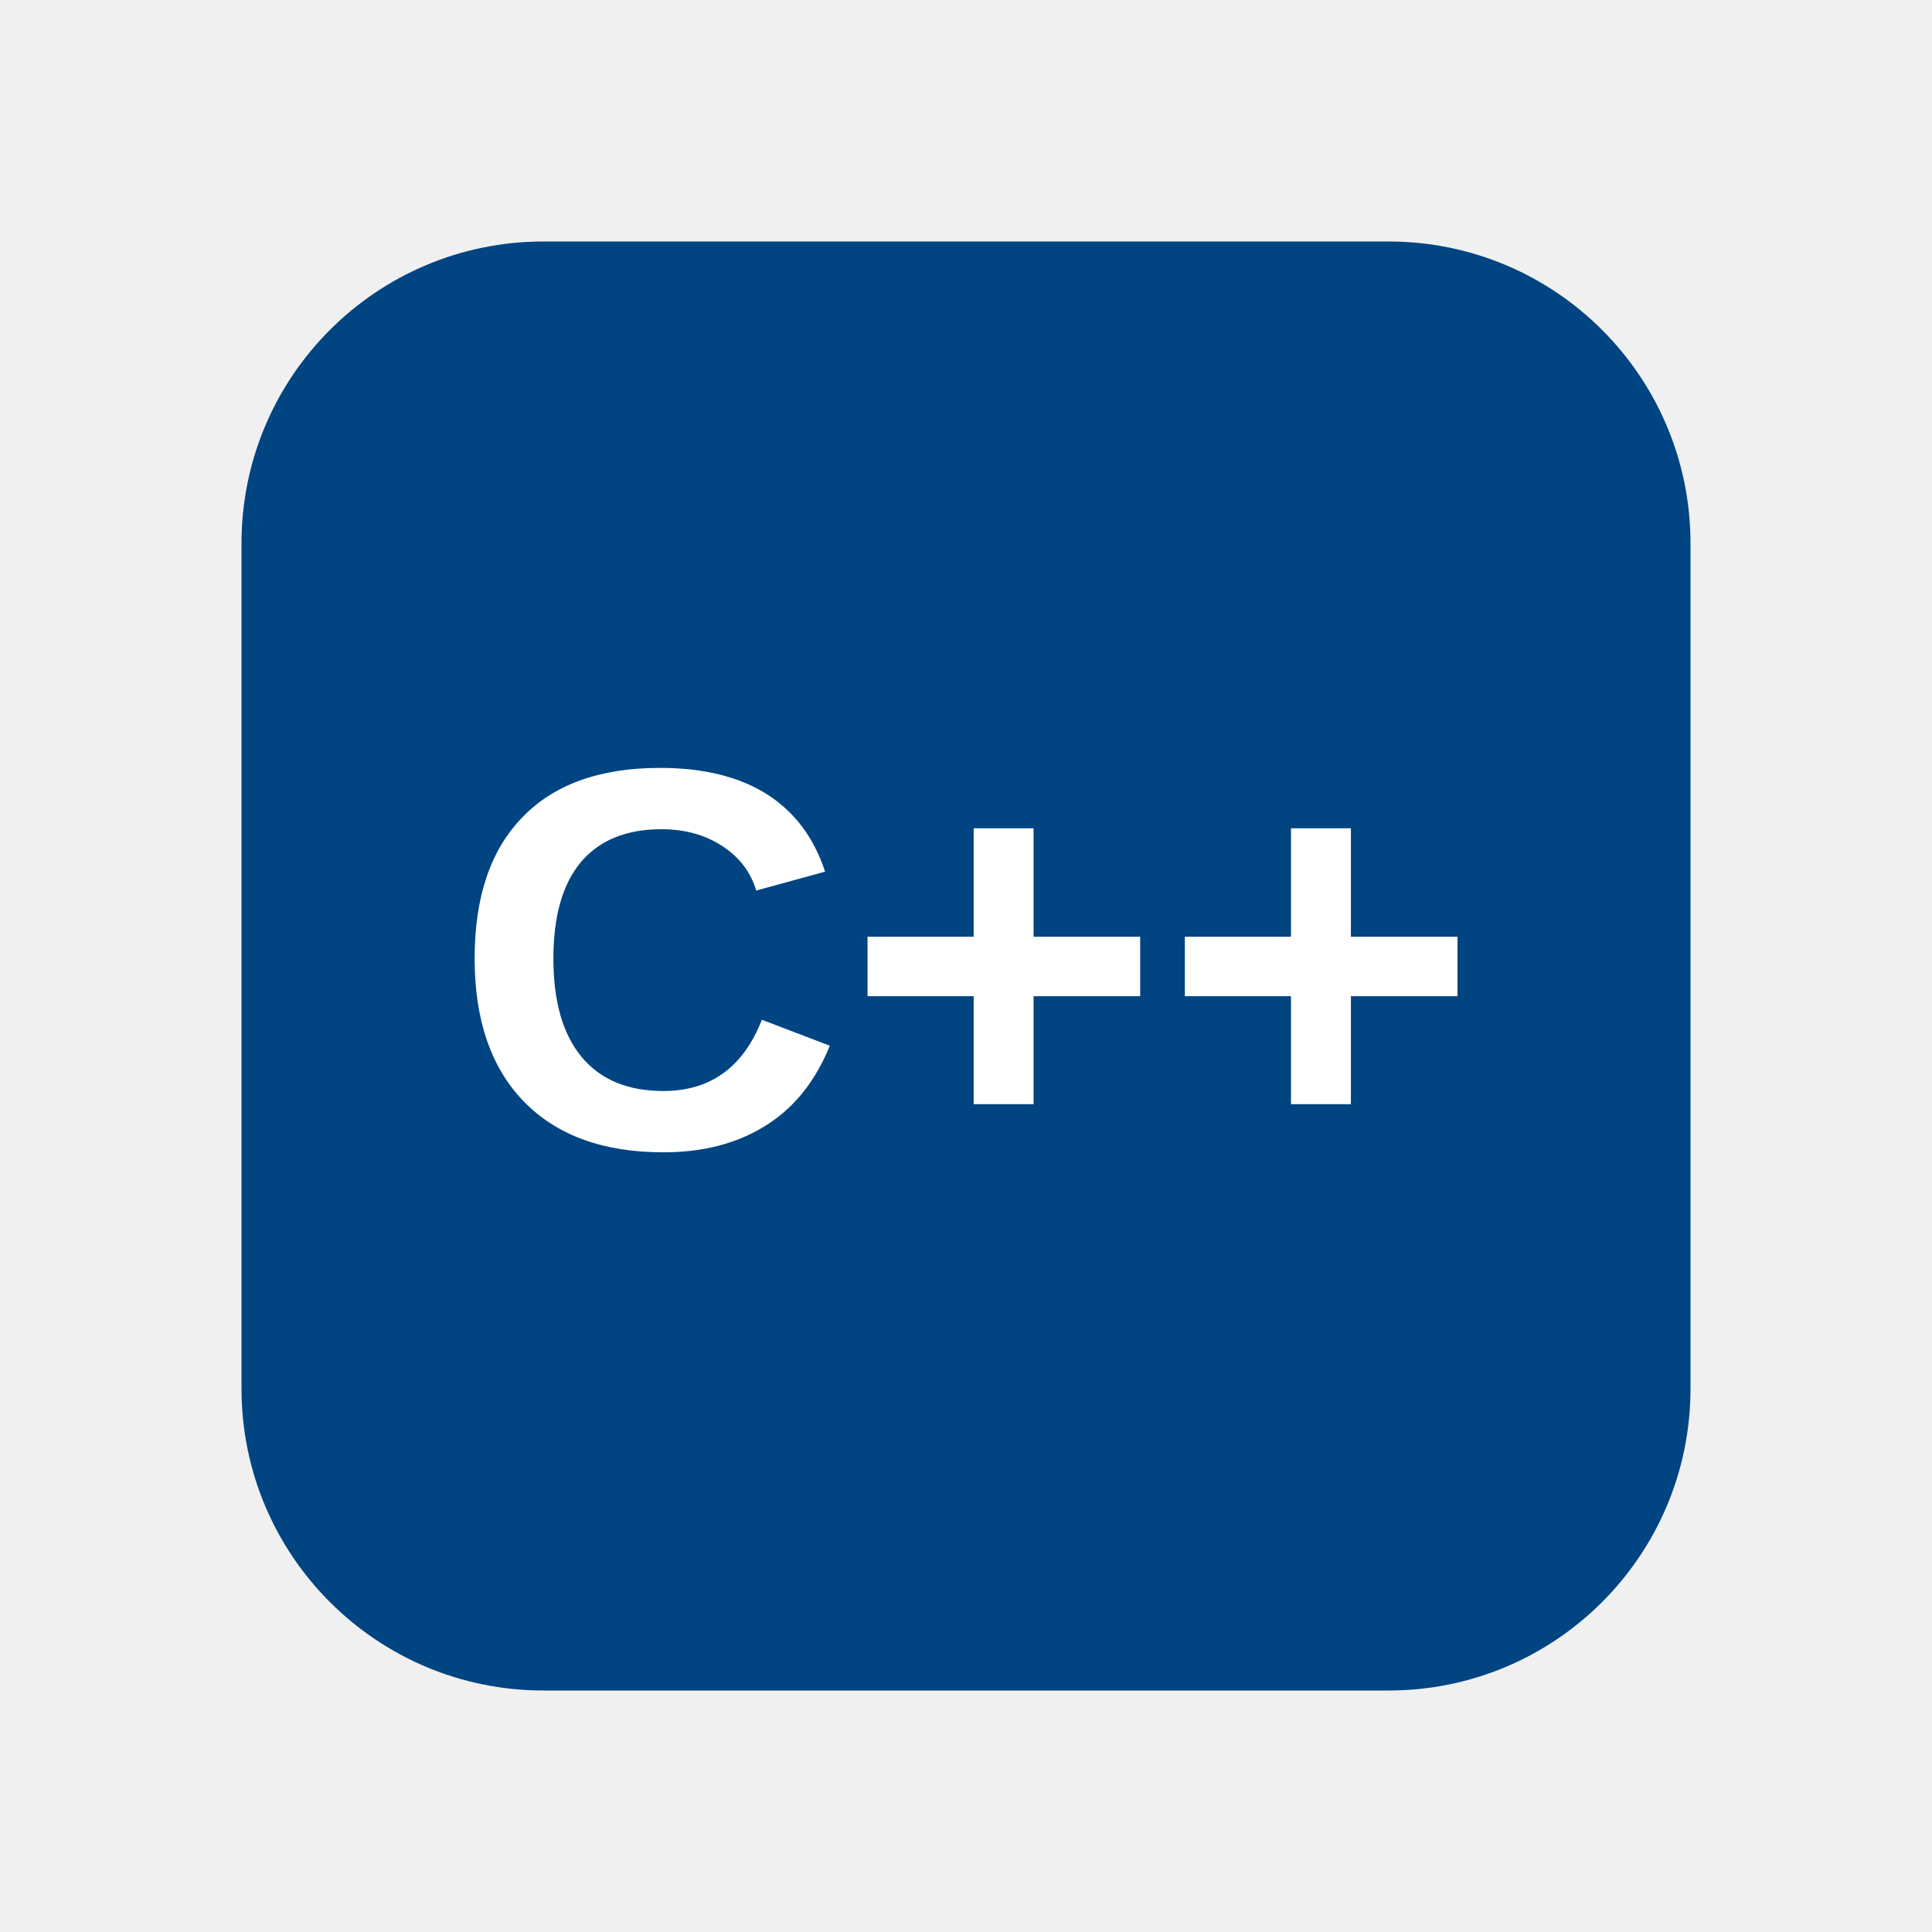
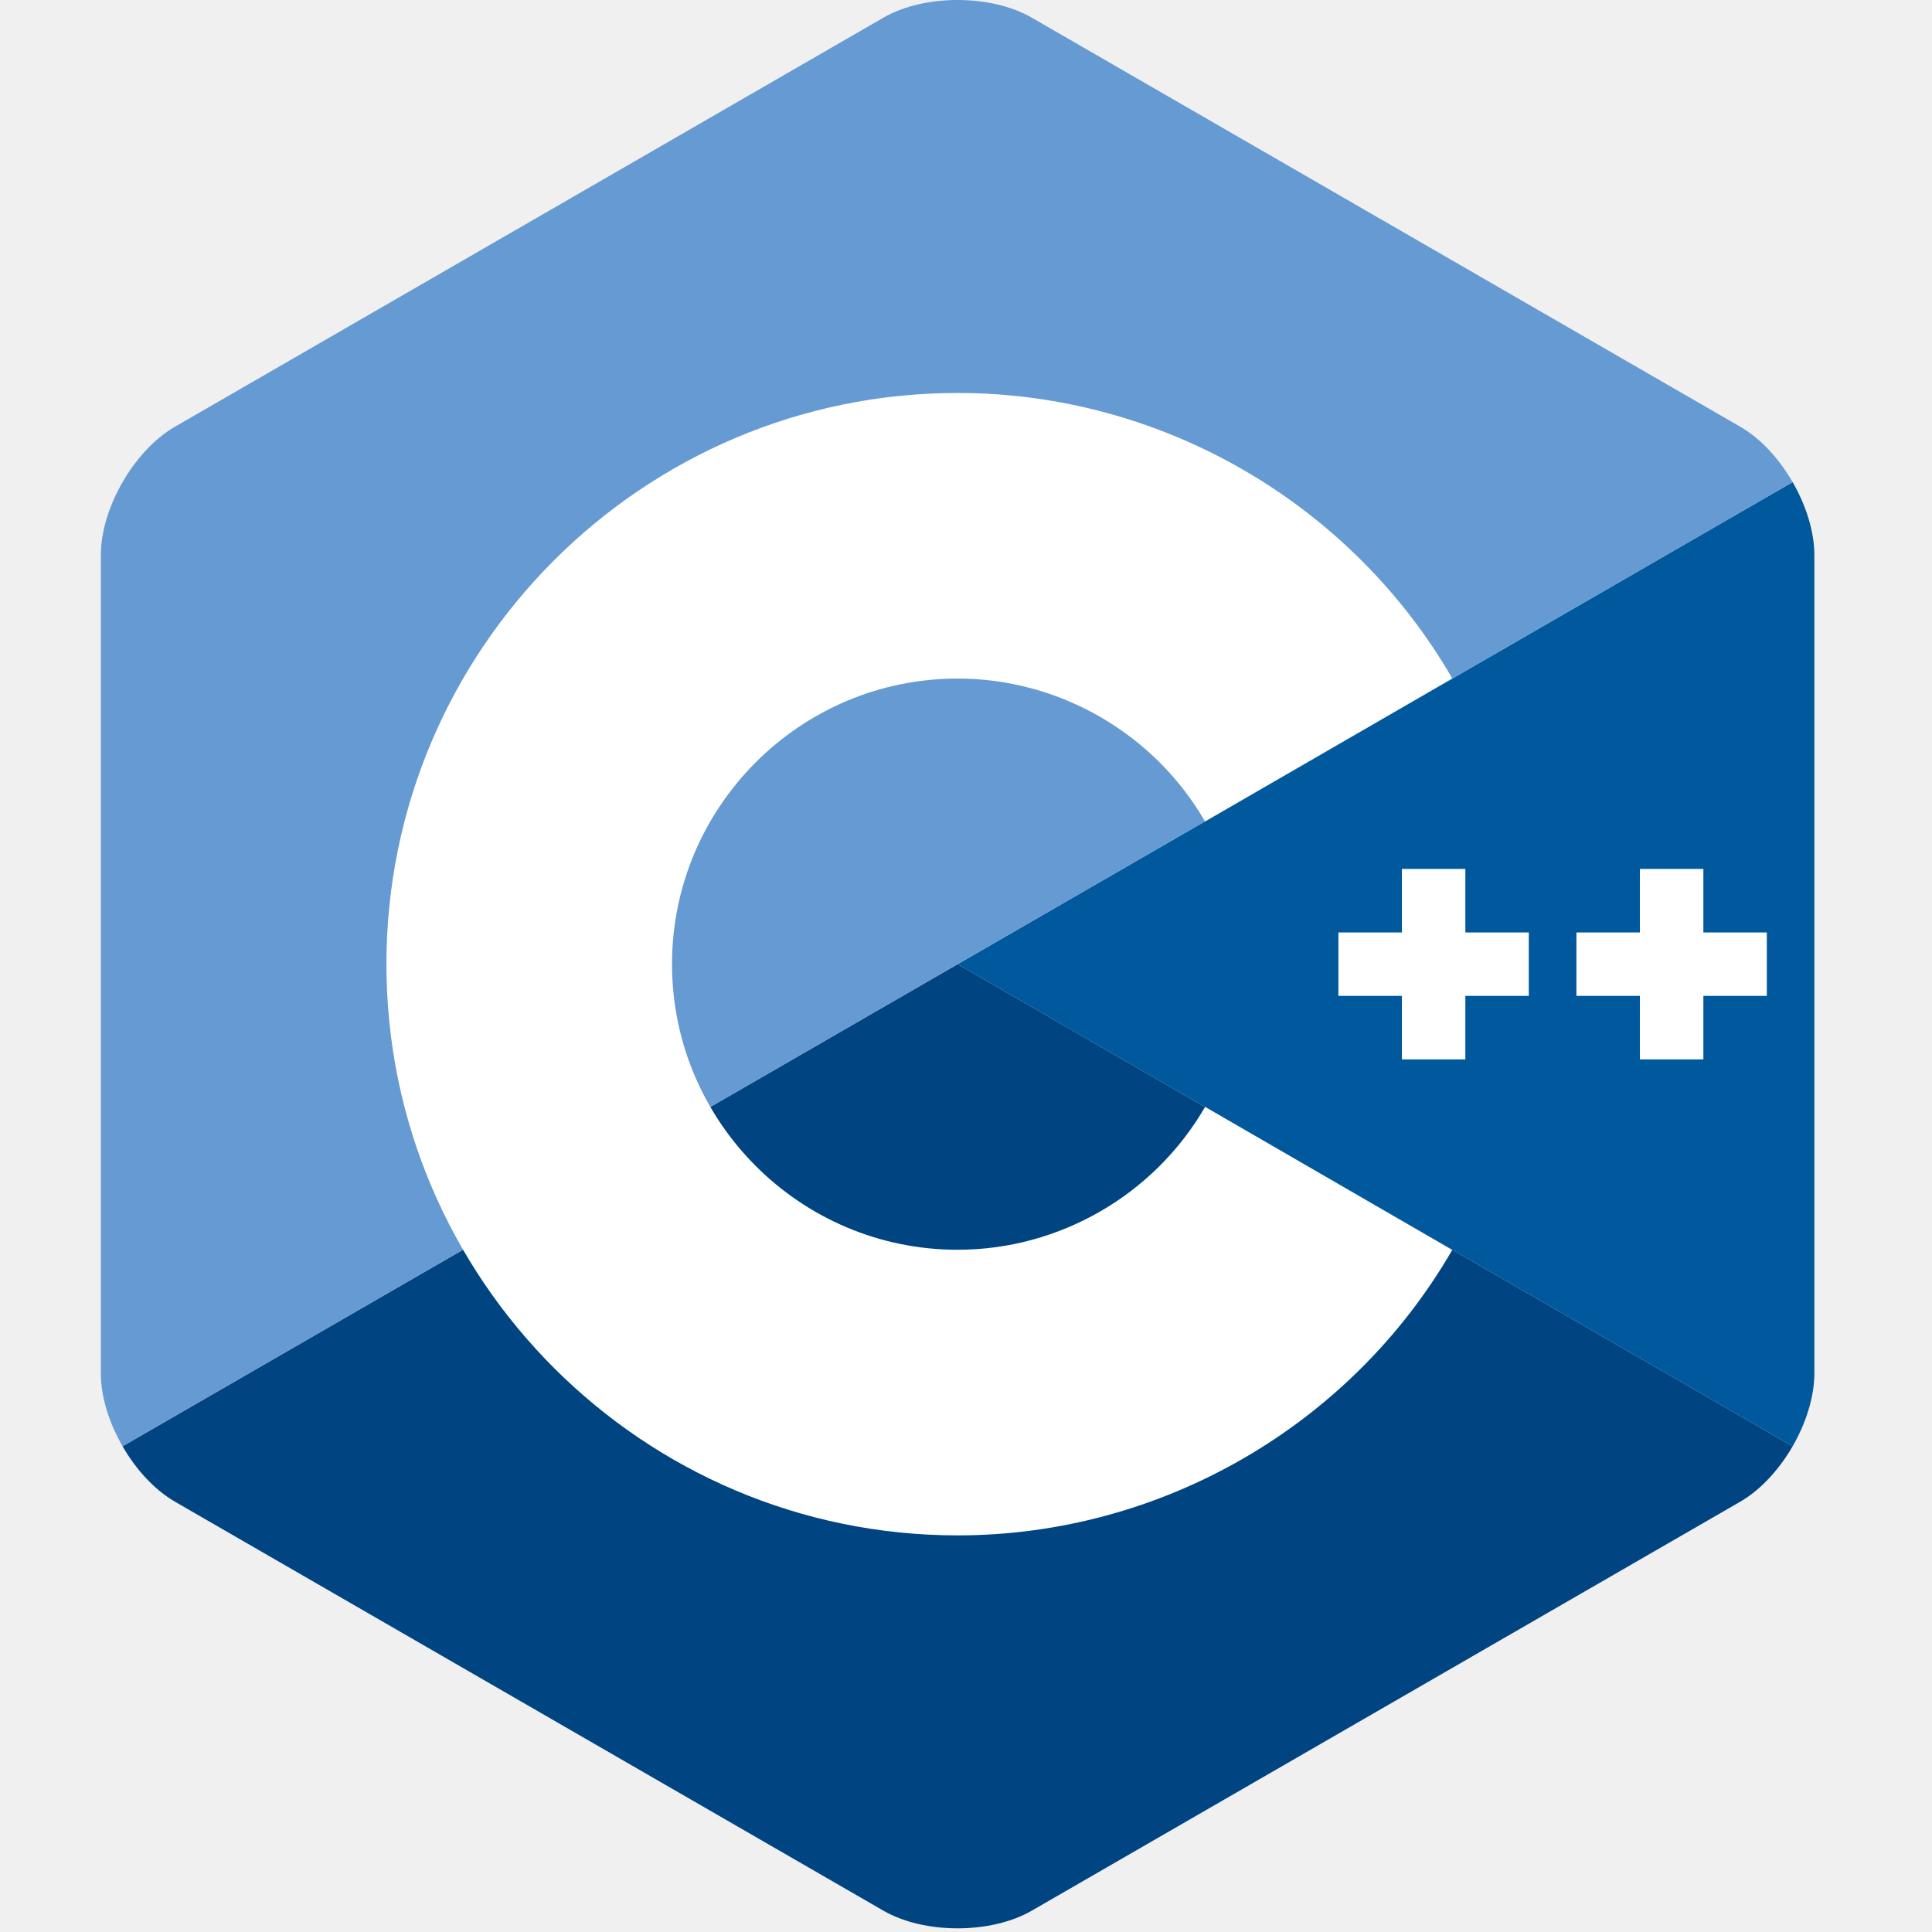
- <svg xmlns="http://www.w3.org/2000/svg" viewBox="0 0 64 64" role="img" aria-label="C++">
-   <rect x="8" y="8" width="48" height="48" rx="10" fill="#004482" />
-   <text x="32" y="38" text-anchor="middle" font-family="Arial, sans-serif" font-size="18" font-weight="700" fill="#fff">C++</text>
+ <svg xmlns="http://www.w3.org/2000/svg" viewBox="0 0 128 128">
+   <path fill="#00599c" d="M118.766 95.82c.89-1.543 1.441-3.28 1.441-4.843V36.78c0-1.558-.55-3.297-1.441-4.84l-55.32 31.94Zm0 0" />
+   <path fill="#004482" d="m68.36 126.586 46.933-27.094c1.352-.781 2.582-2.129 3.473-3.672l-55.32-31.94L8.12 95.82c.89 1.543 2.121 2.89 3.473 3.672l46.933 27.094c2.703 1.562 7.13 1.562 9.832 0Zm0 0" />
+   <path fill="#659ad2" d="M118.766 31.941c-.891-1.546-2.121-2.894-3.473-3.671L68.359 1.172c-2.703-1.563-7.129-1.563-9.832 0L11.594 28.27C8.89 29.828 6.68 33.66 6.68 36.78v54.196c0 1.562.55 3.3 1.441 4.843L63.445 63.88Zm0 0" />
+   <path fill="#fff" d="M63.445 26.035c-20.867 0-37.843 16.977-37.843 37.844s16.976 37.844 37.843 37.844c13.465 0 26.024-7.247 32.77-18.91L79.84 73.335c-3.38 5.84-9.66 9.465-16.395 9.465-10.433 0-18.922-8.488-18.922-18.922 0-10.434 8.49-18.922 18.922-18.922 6.73 0 13.017 3.629 16.39 9.465l16.38-9.477c-6.75-11.664-19.305-18.91-32.77-18.91zM92.88 57.57v4.207h-4.207v4.203h4.207v4.207h4.203V65.98h4.203v-4.203h-4.203V57.57H92.88zm15.766 0v4.207h-4.204v4.203h4.204v4.207h4.207V65.98h4.203v-4.203h-4.203V57.57h-4.207z" />
</svg>
